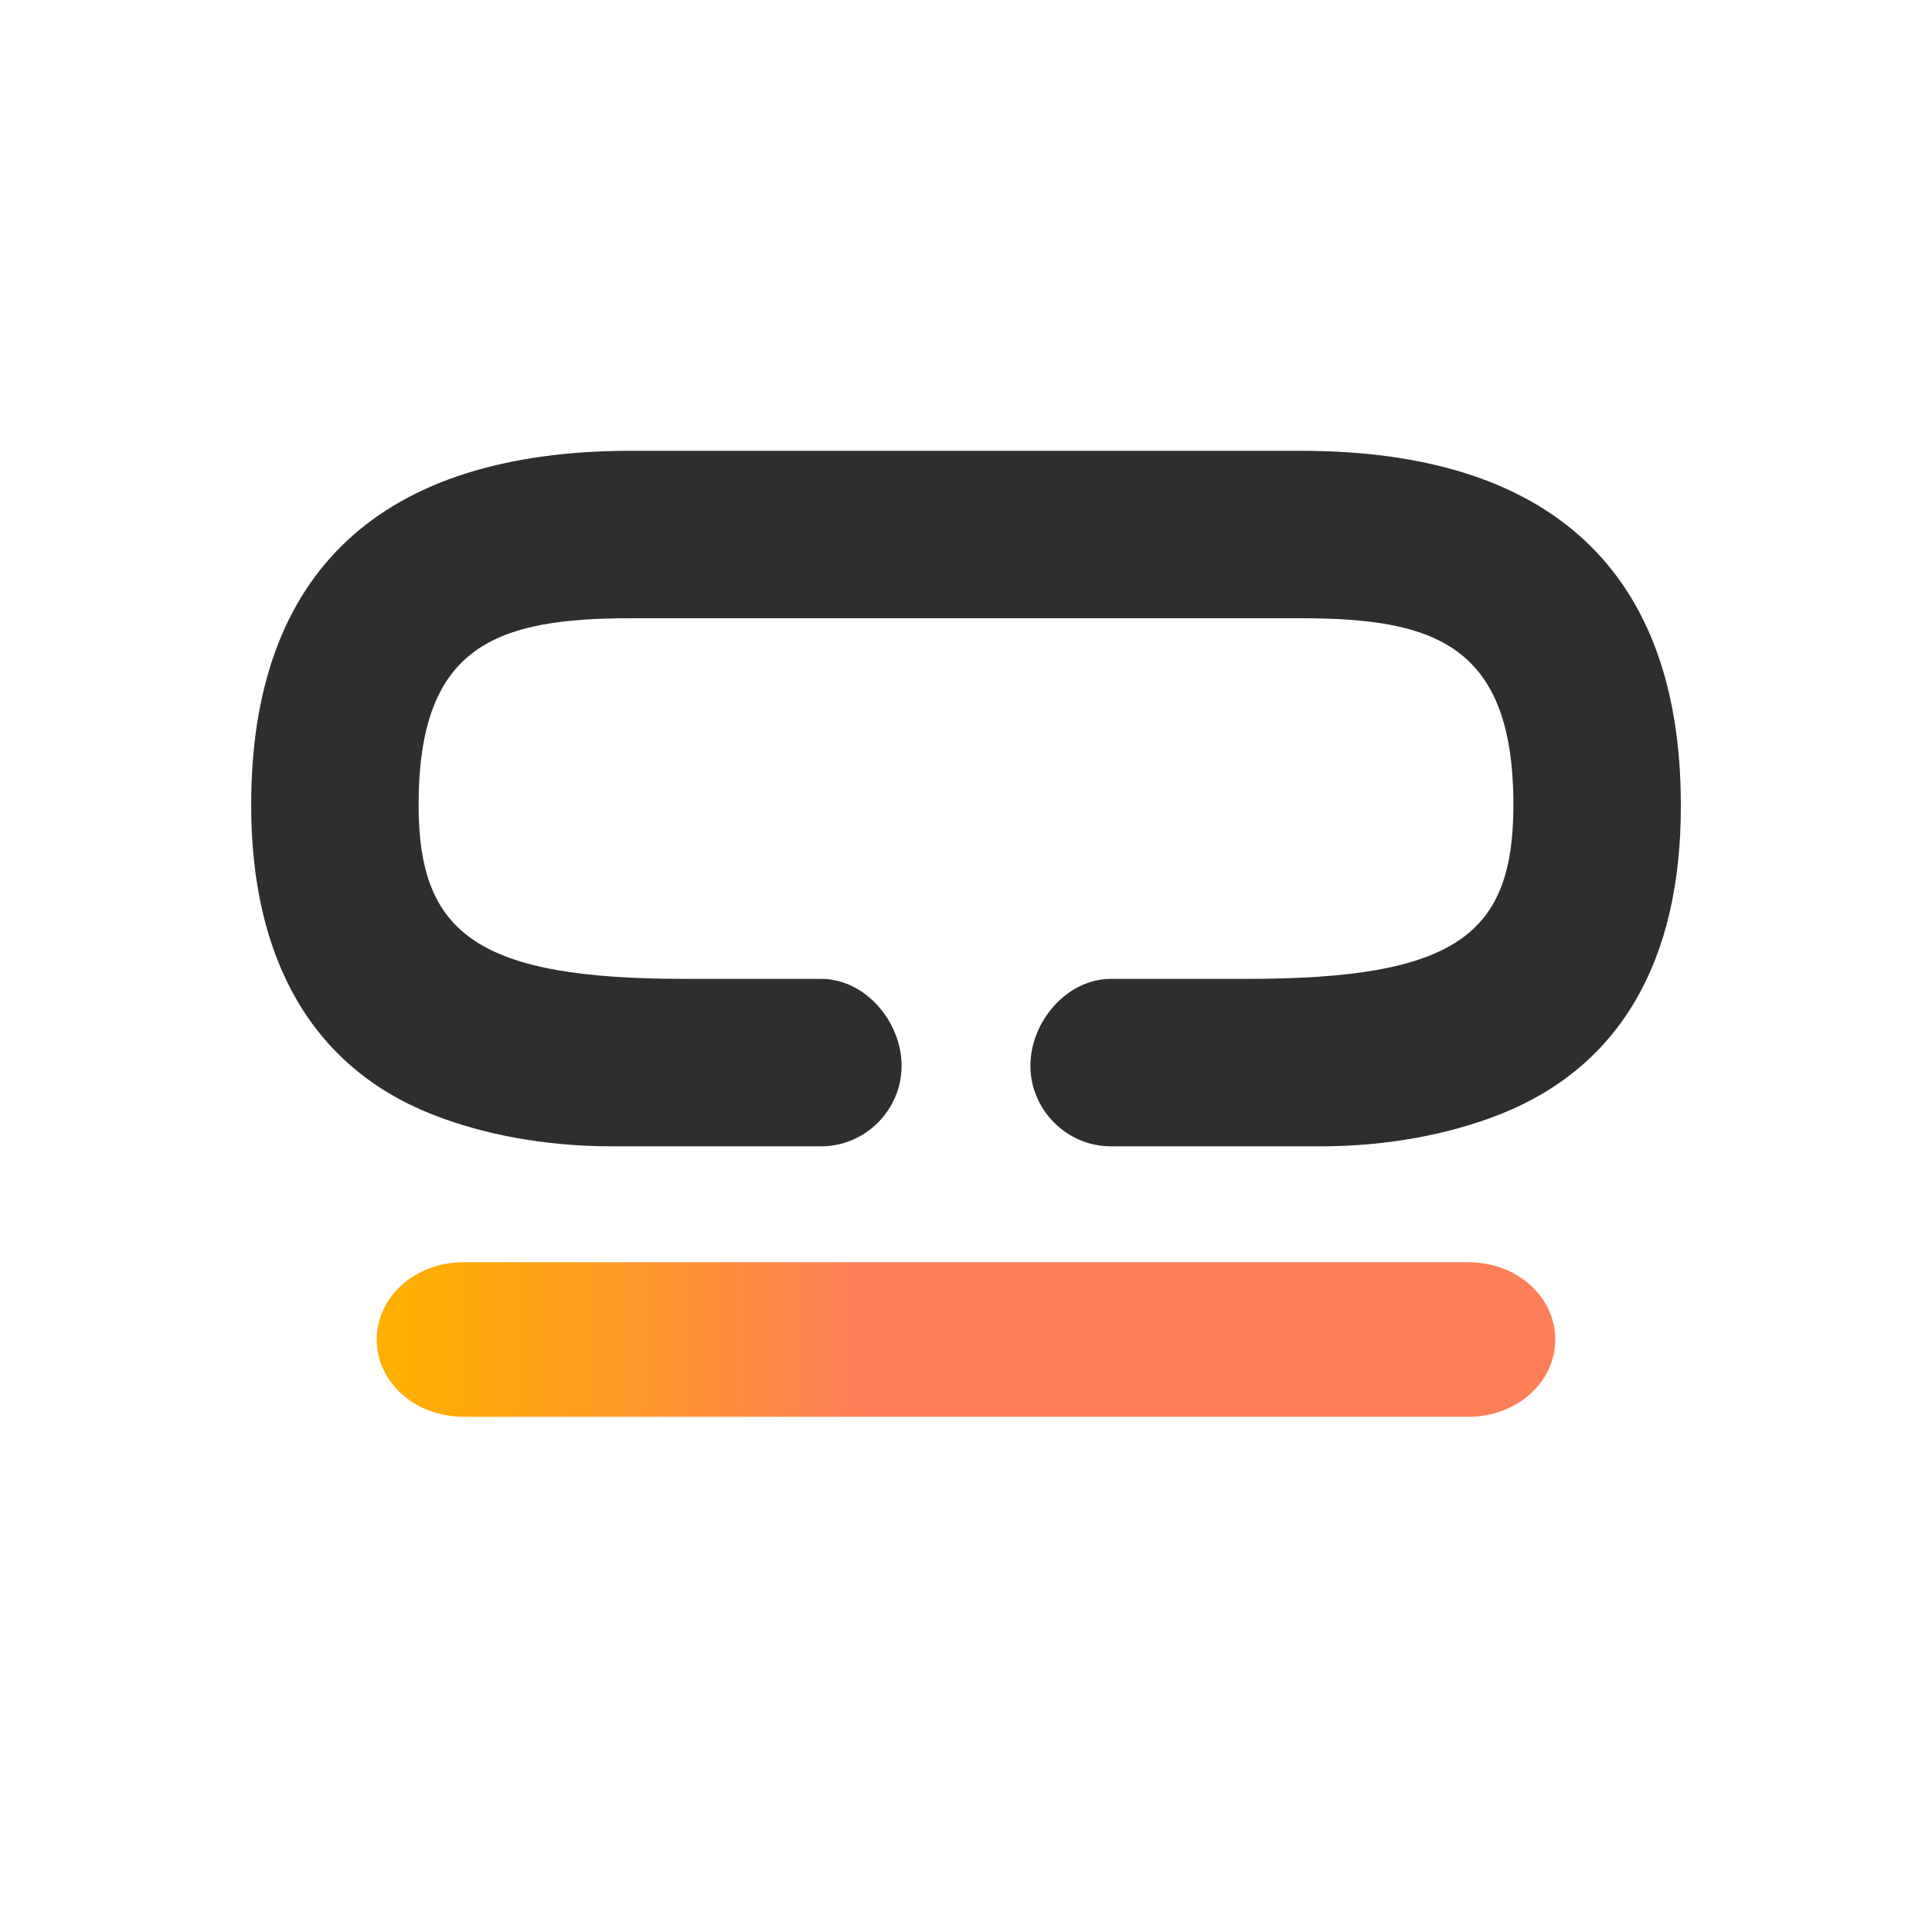
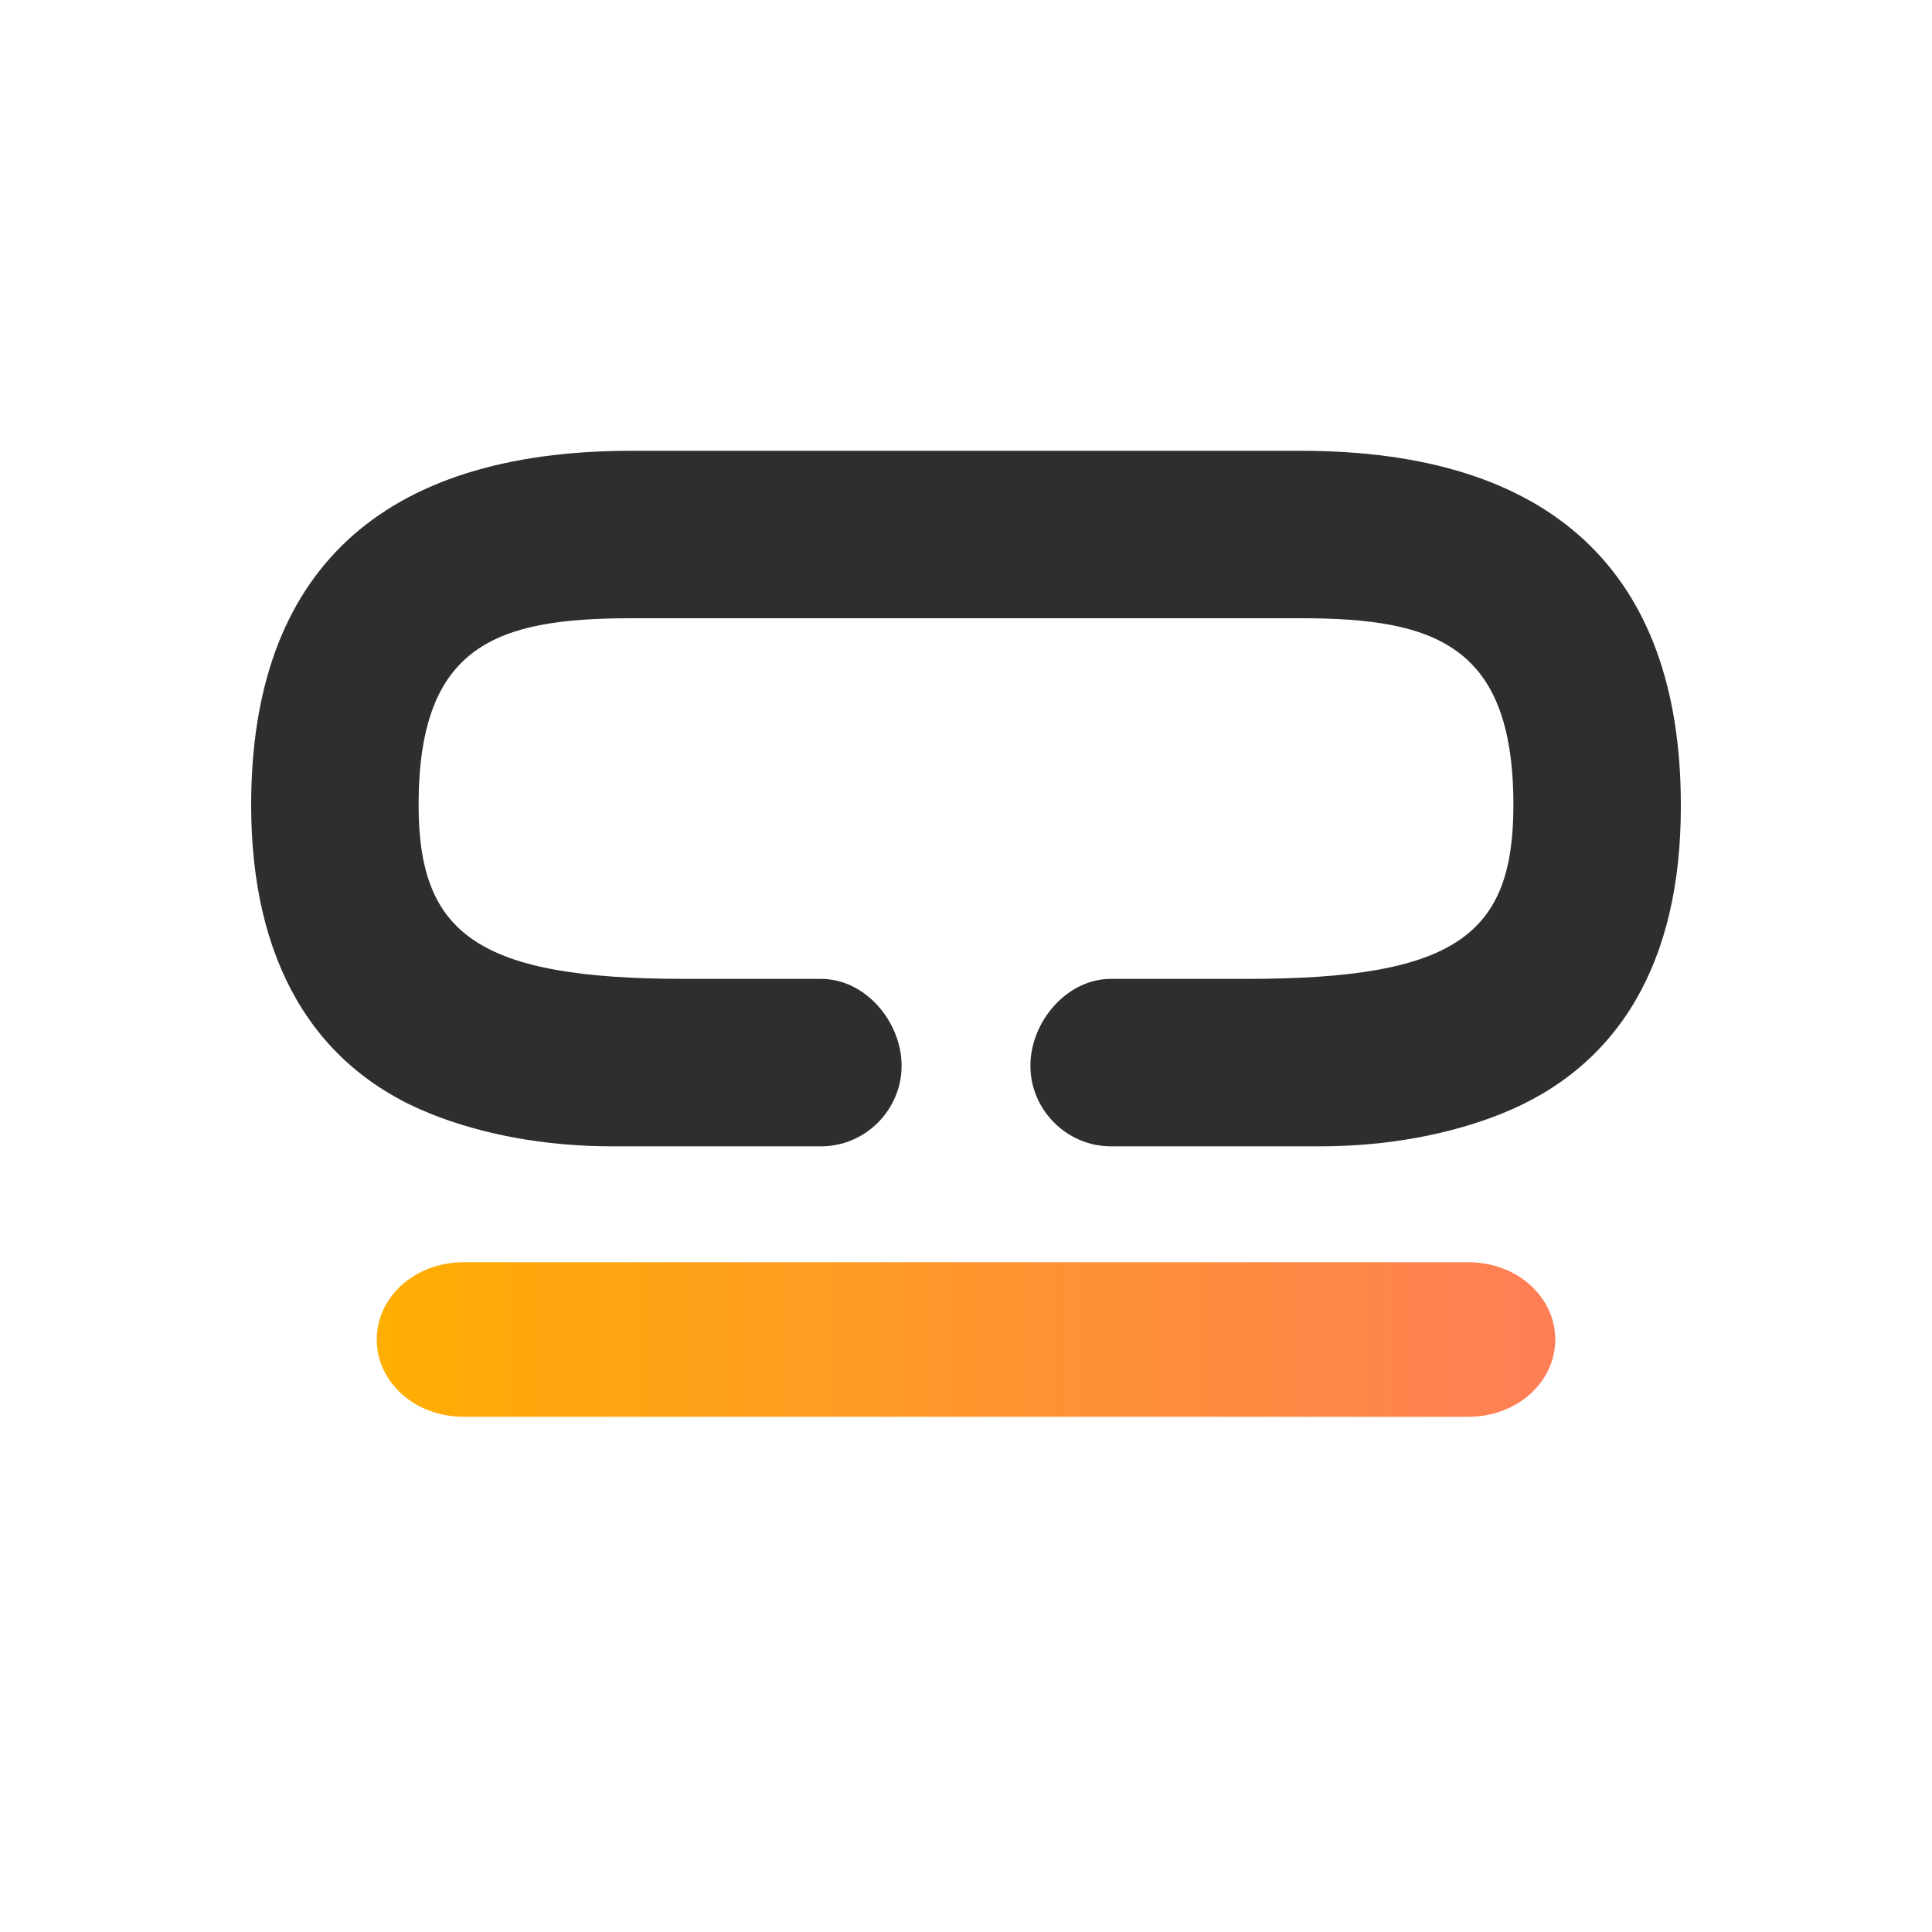
<svg xmlns="http://www.w3.org/2000/svg" viewBox="0 0 600 600" width="600" height="600">
  <defs>
-     <linearGradient x1="0" y1="0" x2="1" y2="0" gradientUnits="userSpaceOnUse" gradientTransform="matrix(136.7757,0,0,-136.7757,127.4006,122.6228)" spreadMethod="pad" id="linearGradient380">
-       <stop style="stop-opacity:1;stop-color:#ffae02" offset="0" id="stop372" />
-       <stop style="stop-opacity:1;stop-color:#ff972a" offset="0.528" id="stop374" />
-       <stop style="stop-opacity:1;stop-color:#fe7e57" offset="1" id="stop376" />
-       <stop style="stop-opacity:1;stop-color:#fe7e57" offset="1" id="stop378" />
+     <linearGradient id="orange-bar-gradient">
+       <stop stop-color="#ffae02" offset="0" />
+       <stop stop-color="#fe7e57" offset="1" />
    </linearGradient>
  </defs>
-   <path d="m 144,392 c -15.164,0 -27,10.767 -27,24 C 117,429.236 128.836,440 144,440 h 312 c 15.164,0 27,-10.764 27,-24 C 483,402.767 471.164,392 456,392 Z" fill="url(#linearGradient380)" />
+   <path d="m 144,392 c -15.164,0 -27,10.767 -27,24 C 117,429.236 128.836,440 144,440 h 312 c 15.164,0 27,-10.764 27,-24 C 483,402.767 471.164,392 456,392 Z" fill="url(#orange-bar-gradient)" />
  <path d="m 522,250.563 c 0,47.983 -18.987,80.738 -56,95.437 -15.557,6.163 -34.792,10 -56,10 h -65 c -13.724,0 -25,-11.338 -25,-25 0,-13.68 11.274,-27 25,-27 h 42.278 C 452.385,304 470,290.142 470,250 470,200.043 445.225,192 404,192 H 196 c -41.868,0 -66,8.338 -66,58 0,40.189 18.506,54 82.722,54 H 255 c 13.775,0 25,13.341 25,27 0,13.582 -11.156,25 -25,25 h -65 c -21.256,0 -40.491,-3.837 -56,-10 C 96.987,331.302 78,297.983 78,250 78,177.655 118.207,140 196,140 h 208 c 77.79,0 118,37.655 118,110" fill="#2e2e2e" />
</svg>
